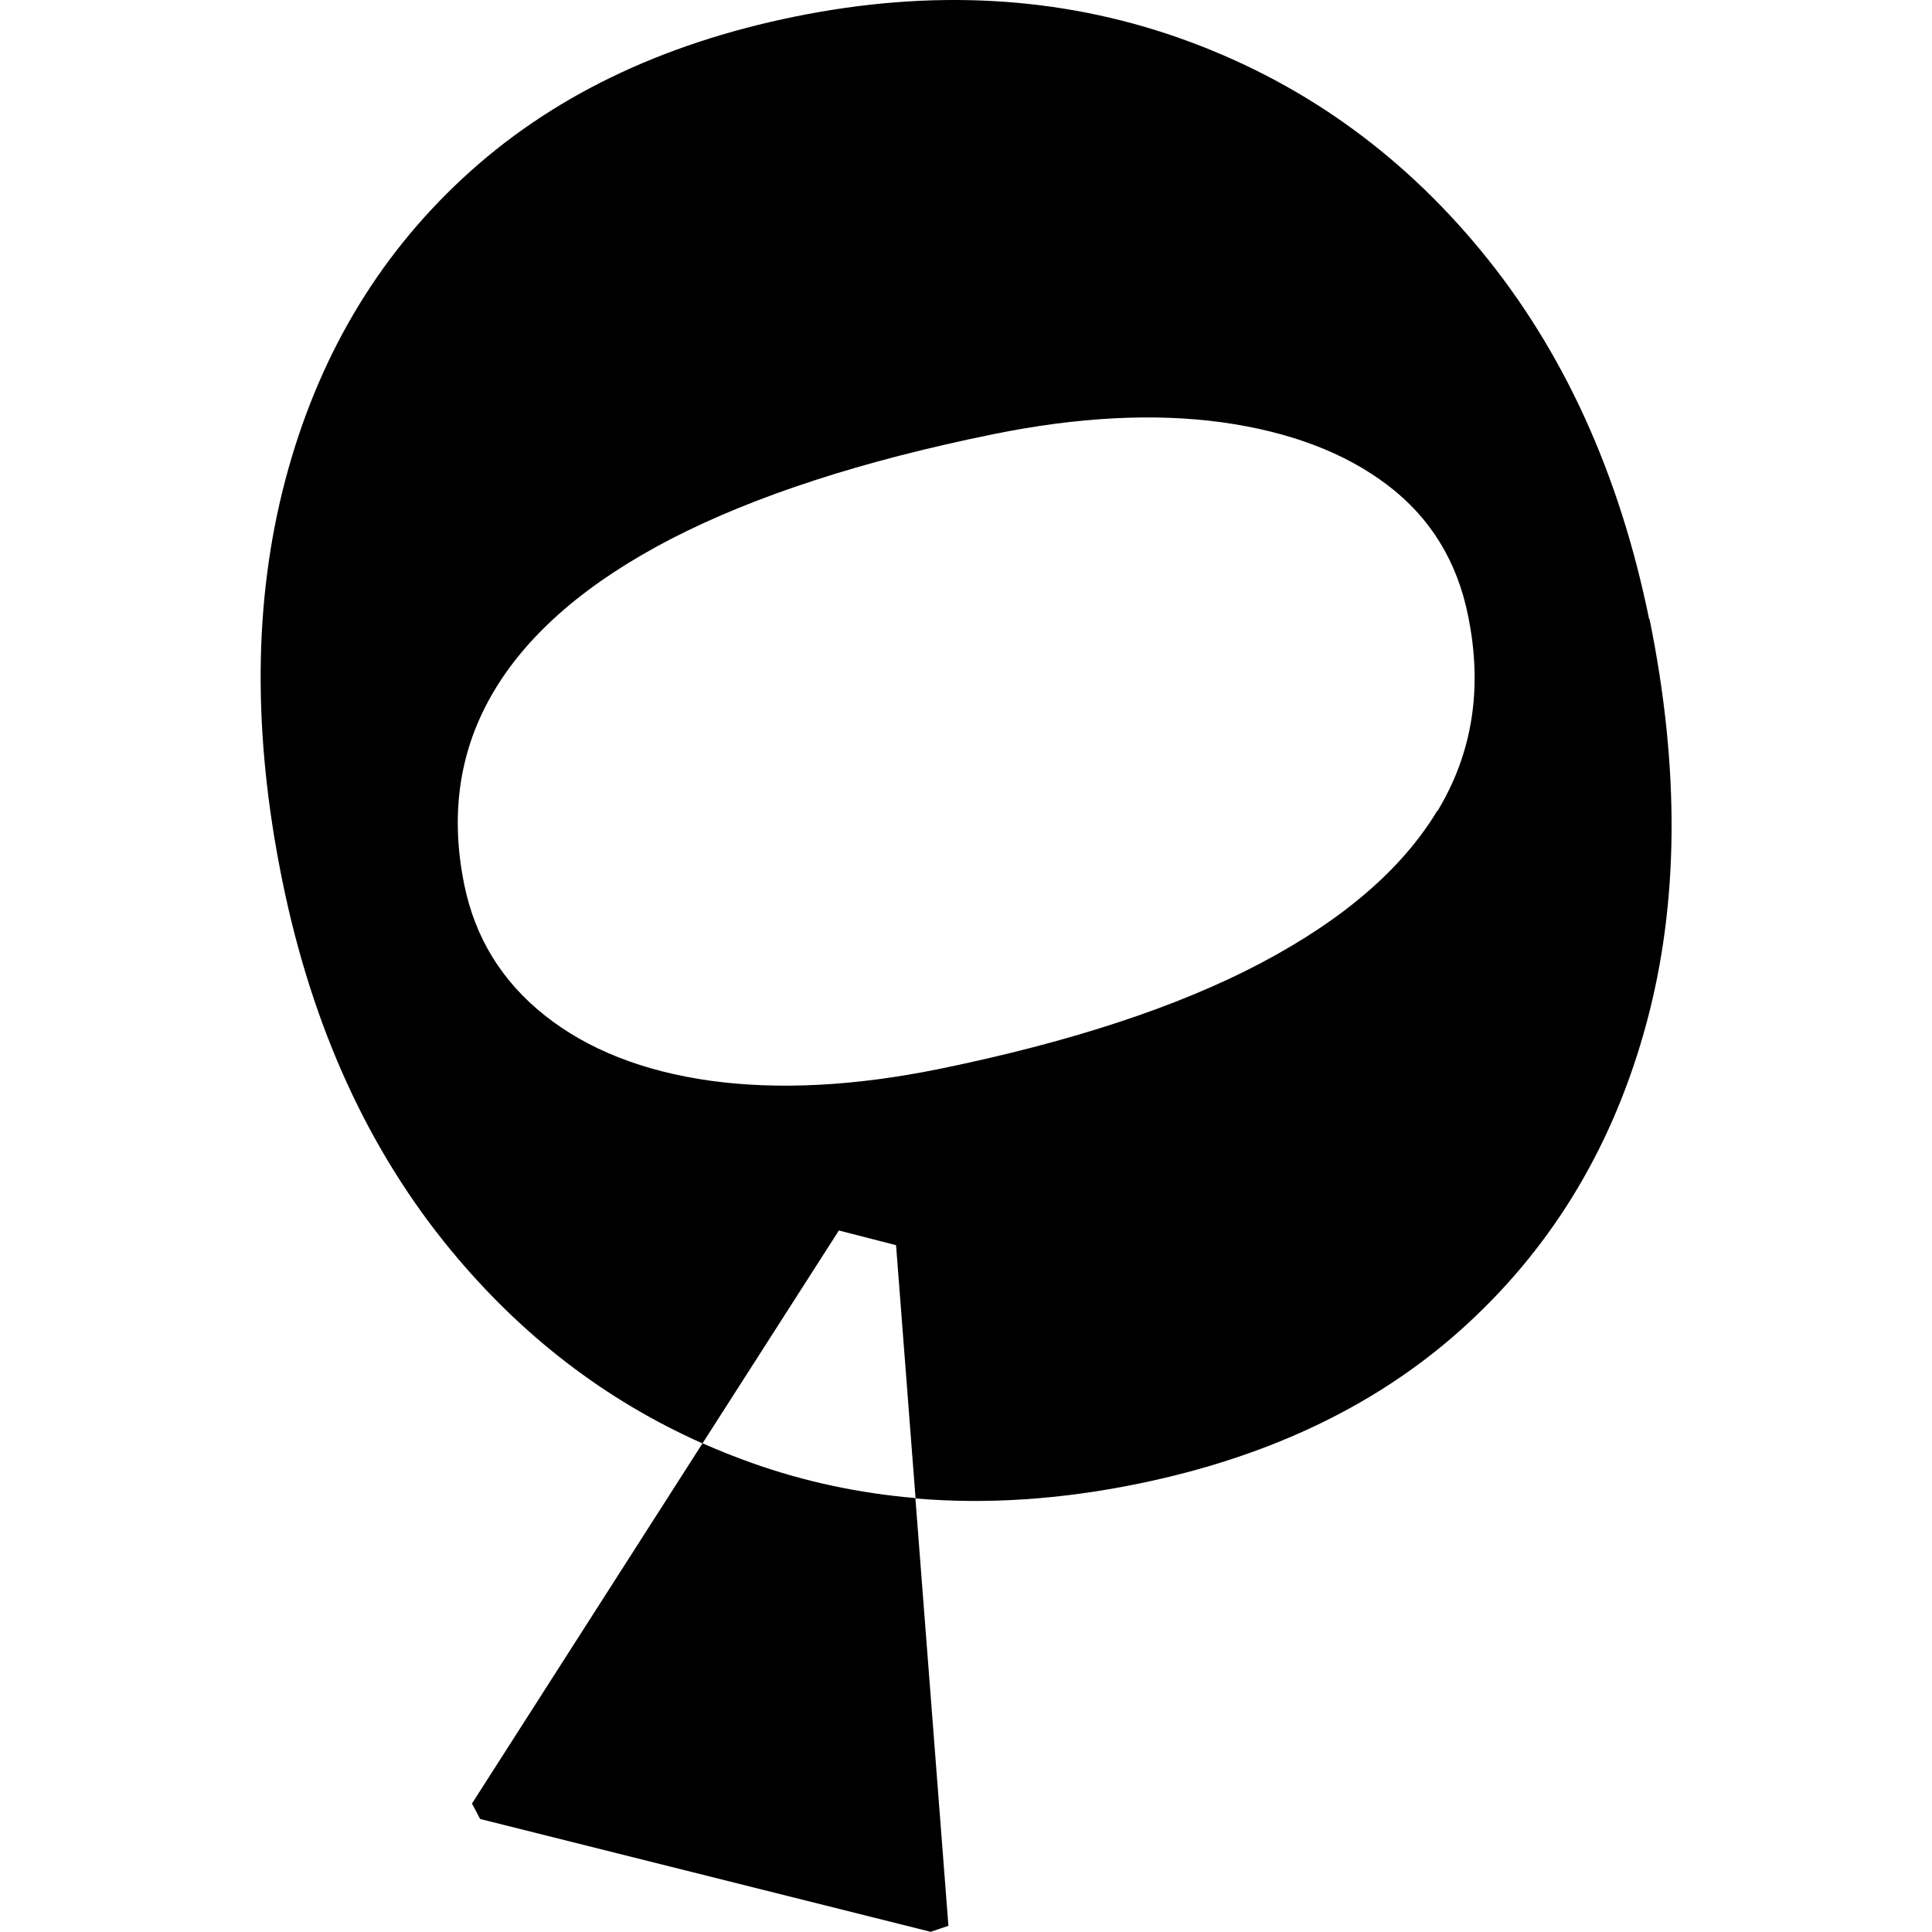
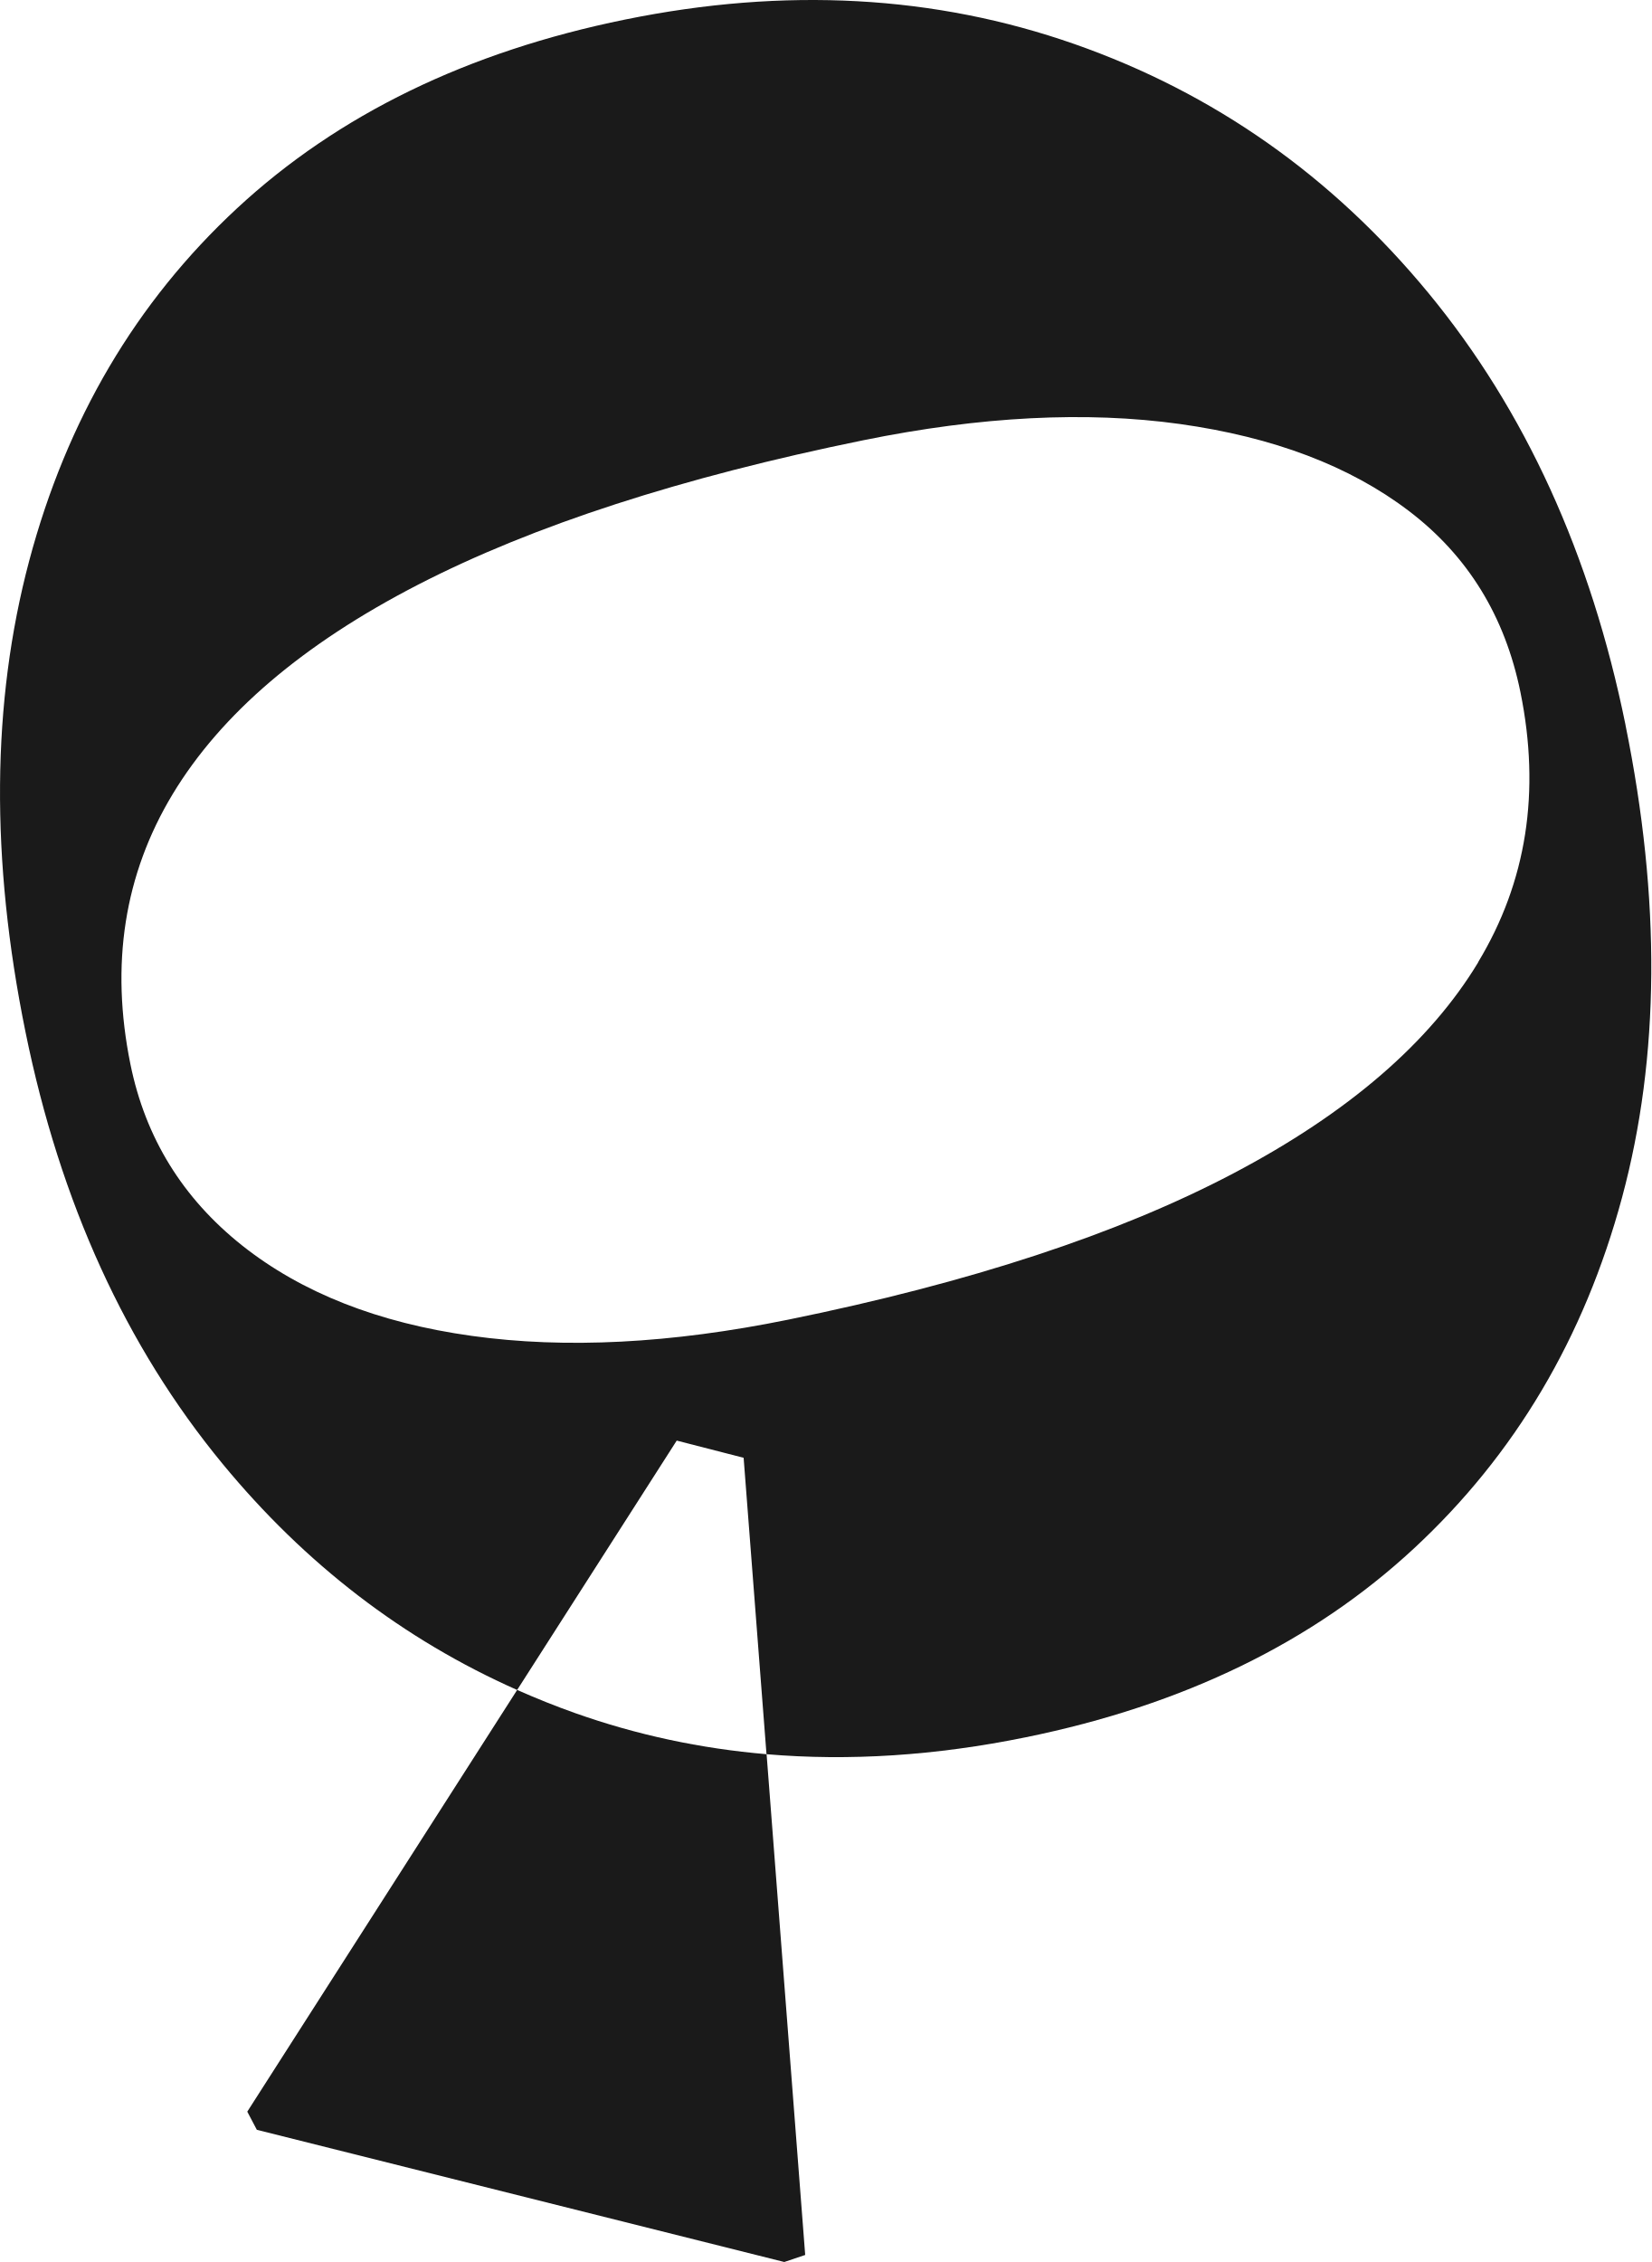
- <svg xmlns="http://www.w3.org/2000/svg" id="Camada_1" version="1.1" viewBox="0 0 100 100">
-   <path d="M85.36,32.05c-1.54-7.54-4.44-13.9-8.71-19.08-4.27-5.18-9.49-8.85-15.66-11.02C54.83-.21,48.21-.58,41.14.86c-6.98,1.42-12.7,4.2-17.17,8.35-4.47,4.14-7.53,9.34-9.19,15.59-1.66,6.25-1.72,13.19-.16,20.82,1.54,7.54,4.44,13.9,8.71,19.08,3.66,4.44,8.01,7.78,13.03,10.01l7.06-11.02,2.96.76,1.01,13.11c3.66.31,7.48.06,11.46-.75,6.98-1.42,12.7-4.2,17.17-8.35,4.47-4.14,7.54-9.32,9.21-15.53,1.67-6.21,1.72-13.17.15-20.89ZM74.39,41.97c-1.81,3-4.86,5.63-9.15,7.89-4.29,2.26-9.84,4.08-16.63,5.47-4.38.89-8.32,1.09-11.83.61-3.5-.49-6.36-1.62-8.58-3.38-2.22-1.76-3.61-4.02-4.17-6.77-.76-3.73-.23-7.09,1.58-10.09,1.81-3,4.87-5.61,9.17-7.83,4.3-2.21,9.85-4.02,16.65-5.4,4.38-.89,8.33-1.09,11.83-.61,3.5.49,6.35,1.57,8.56,3.25,2.21,1.68,3.6,3.93,4.17,6.77.76,3.73.23,7.09-1.58,10.09Z" />
-   <path d="M36.36,74.71l-11.93,18.64.42.8,23.32,5.84.92-.31-1.71-22.14c-2.92-.25-5.75-.85-8.47-1.82-.87-.31-1.72-.65-2.56-1.02Z" />
+ <svg xmlns="http://www.w3.org/2000/svg" id="Layer_2" data-name="Layer 2" viewBox="0 0 328.55 450">
+   <defs>
+     <style>
+       .cls-1 {
+         fill: #1a1a1a;
+       }
+     </style>
+   </defs>
+   <g id="Camada_1" data-name="Camada 1">
+     <g>
+       <path class="cls-1" d="M323.41,144.21c-6.91-33.93-19.97-62.56-39.18-85.88-19.21-23.31-42.7-39.84-70.47-49.57C186-.96,156.22-2.6,124.41,3.88c-31.4,6.39-57.15,18.92-77.25,37.56C27.06,60.09,13.28,83.48,5.8,111.6c-7.48,28.13-7.72,59.37-.73,93.69,6.91,33.93,19.97,62.56,39.18,85.88,16.47,20,36.03,35,58.64,45.03l31.75-49.61,13.31,3.42,4.55,58.97c16.47,1.4,33.65.29,51.55-3.36,31.4-6.39,57.15-18.91,77.25-37.56,20.1-18.64,33.91-41.93,41.43-69.86,7.52-27.93,7.74-59.26.67-93.99ZM294.12,191.41c-9.64,15.98-25.88,29.99-48.73,42.02-22.85,12.03-52.36,21.73-88.56,29.1-23.33,4.75-44.31,5.83-62.96,3.23-18.63-2.59-33.86-8.6-45.7-17.99-11.83-9.4-19.24-21.41-22.22-36.05-4.04-19.84-1.23-37.75,8.4-53.73,9.65-15.98,25.91-29.86,48.8-41.66,22.9-11.79,52.45-21.38,88.63-28.75,23.34-4.75,44.33-5.82,62.95-3.23,18.64,2.6,33.82,8.36,45.55,17.28,11.75,8.93,19.14,20.94,22.22,36.05,4.04,19.84,1.24,37.74-8.41,53.73Z" />
+       <path class="cls-1" d="M102.89,336.2l-53.69,83.89,1.9,3.61,104.94,26.3,4.16-1.4-7.68-99.62c-13.15-1.12-25.86-3.84-38.1-8.18-3.93-1.39-7.76-2.94-11.52-4.6Z" />
+     </g>
+   </g>
</svg>
